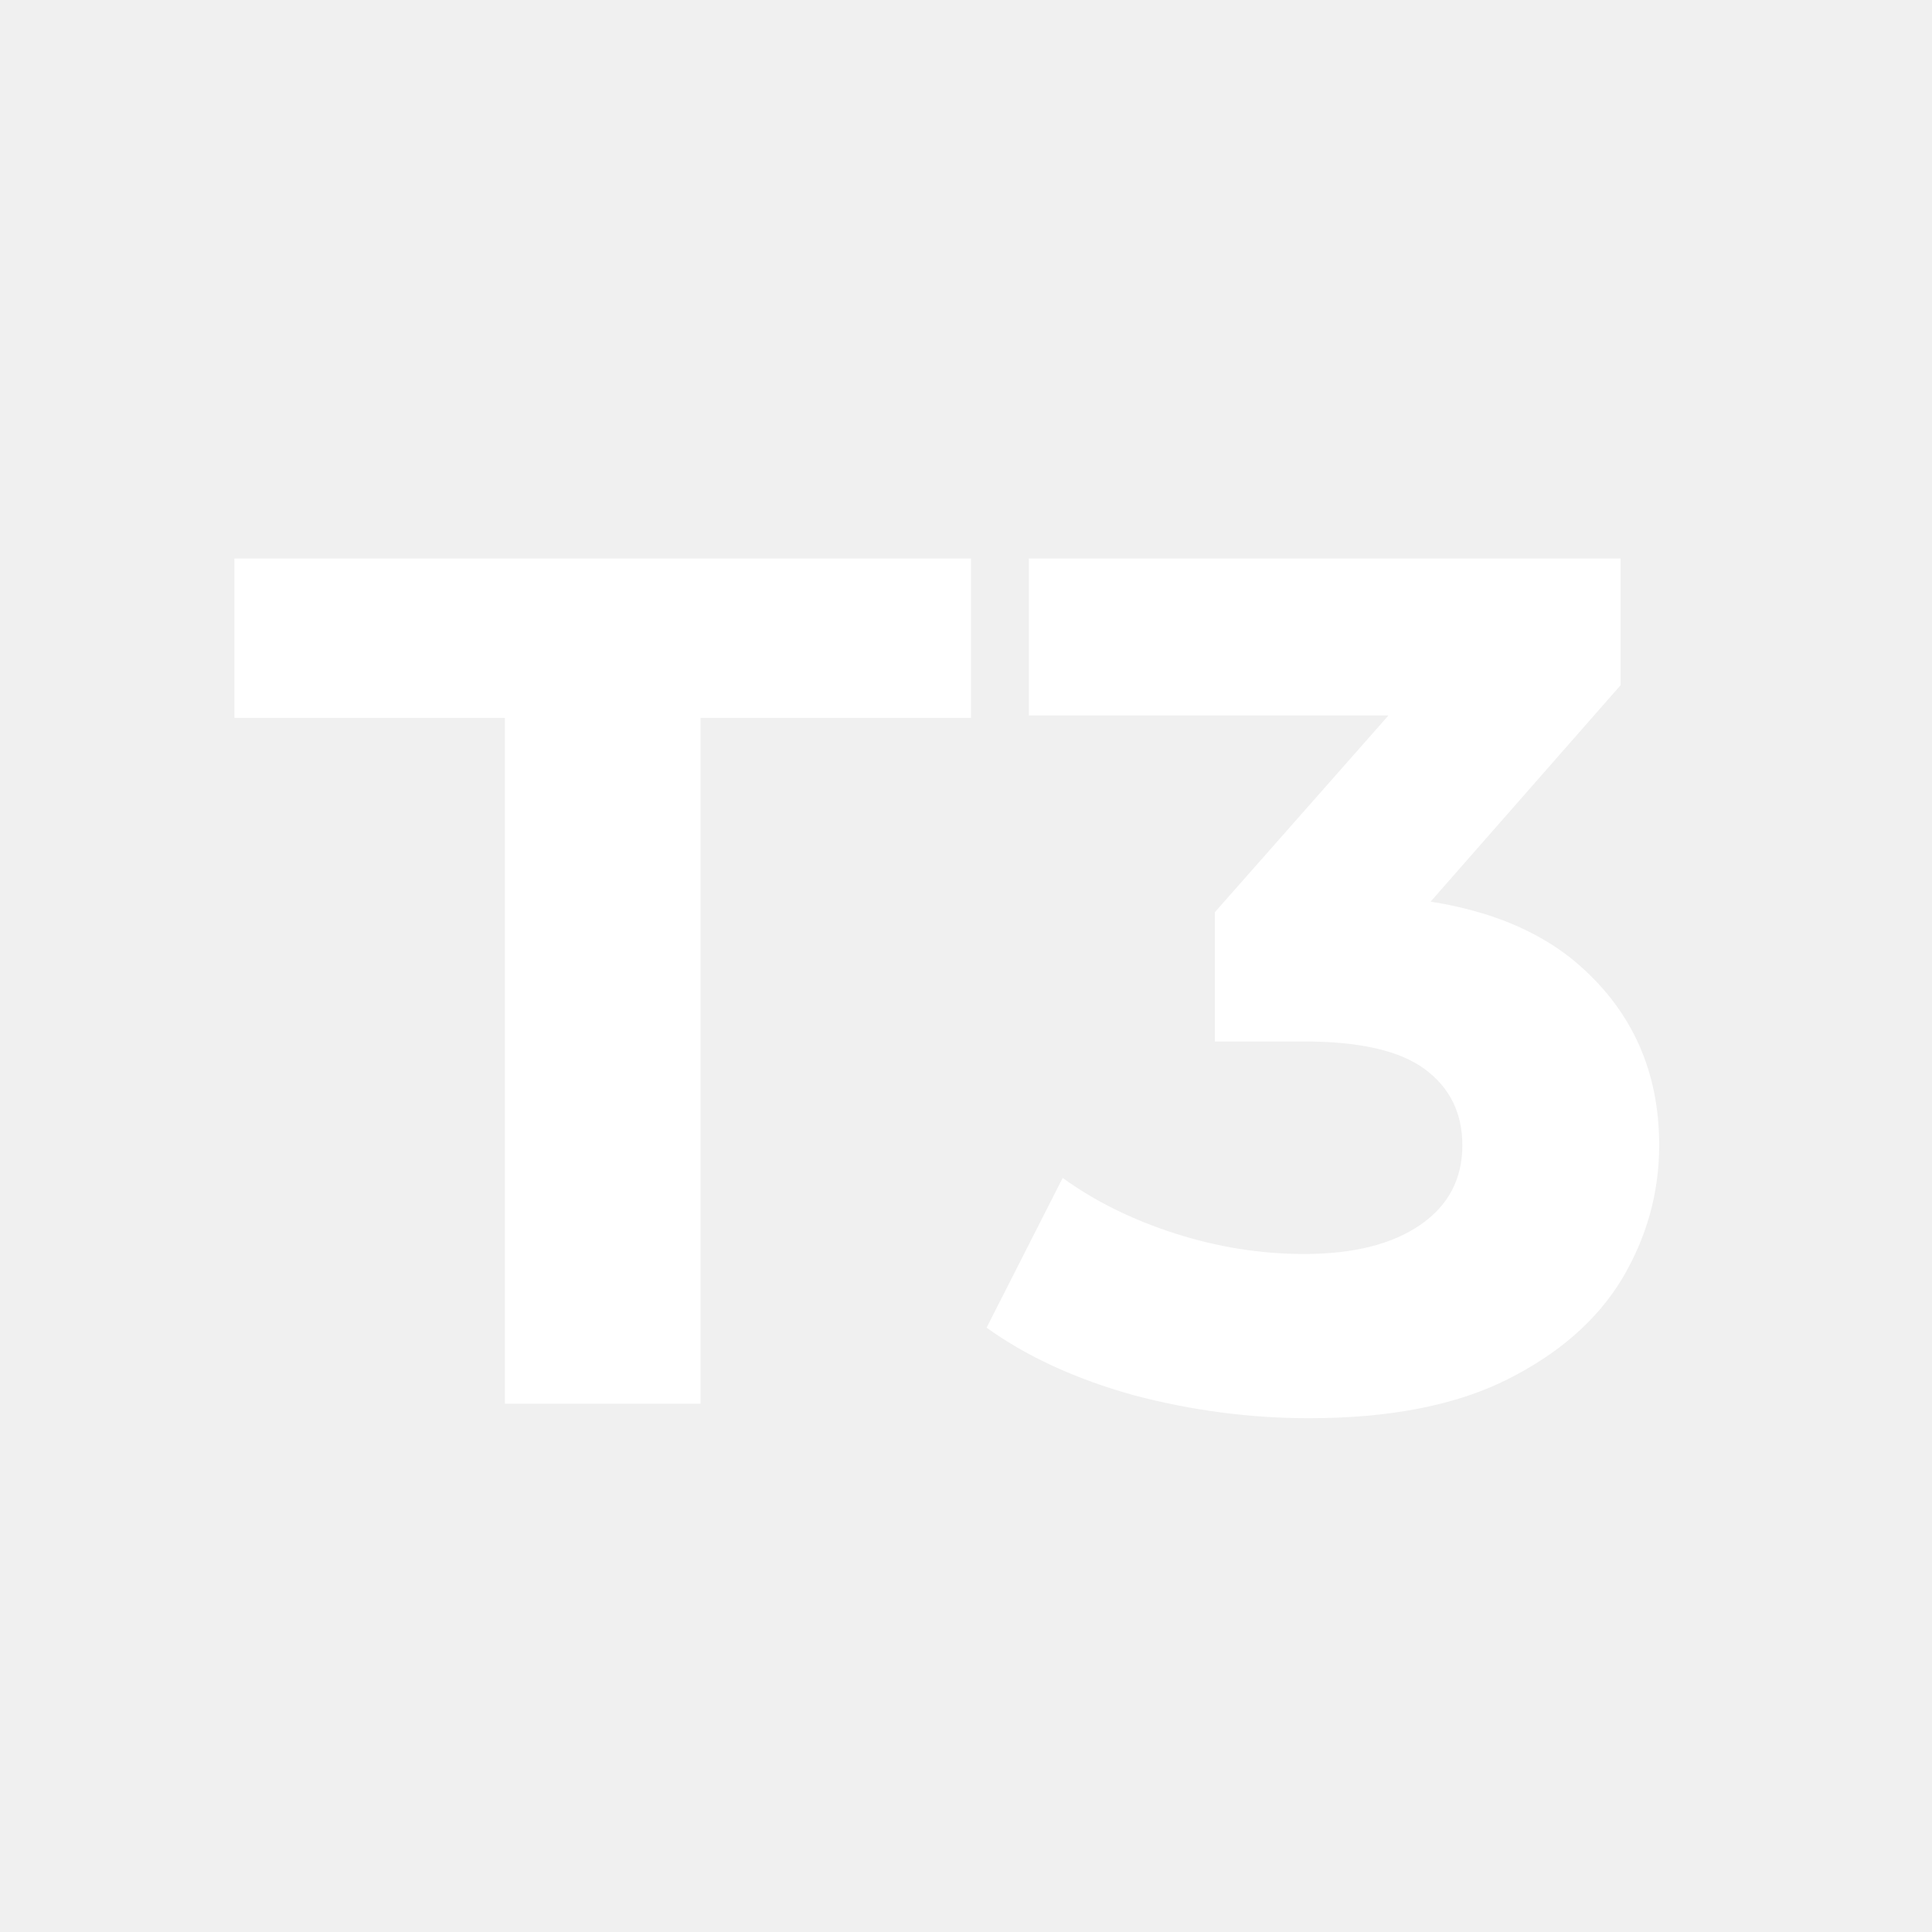
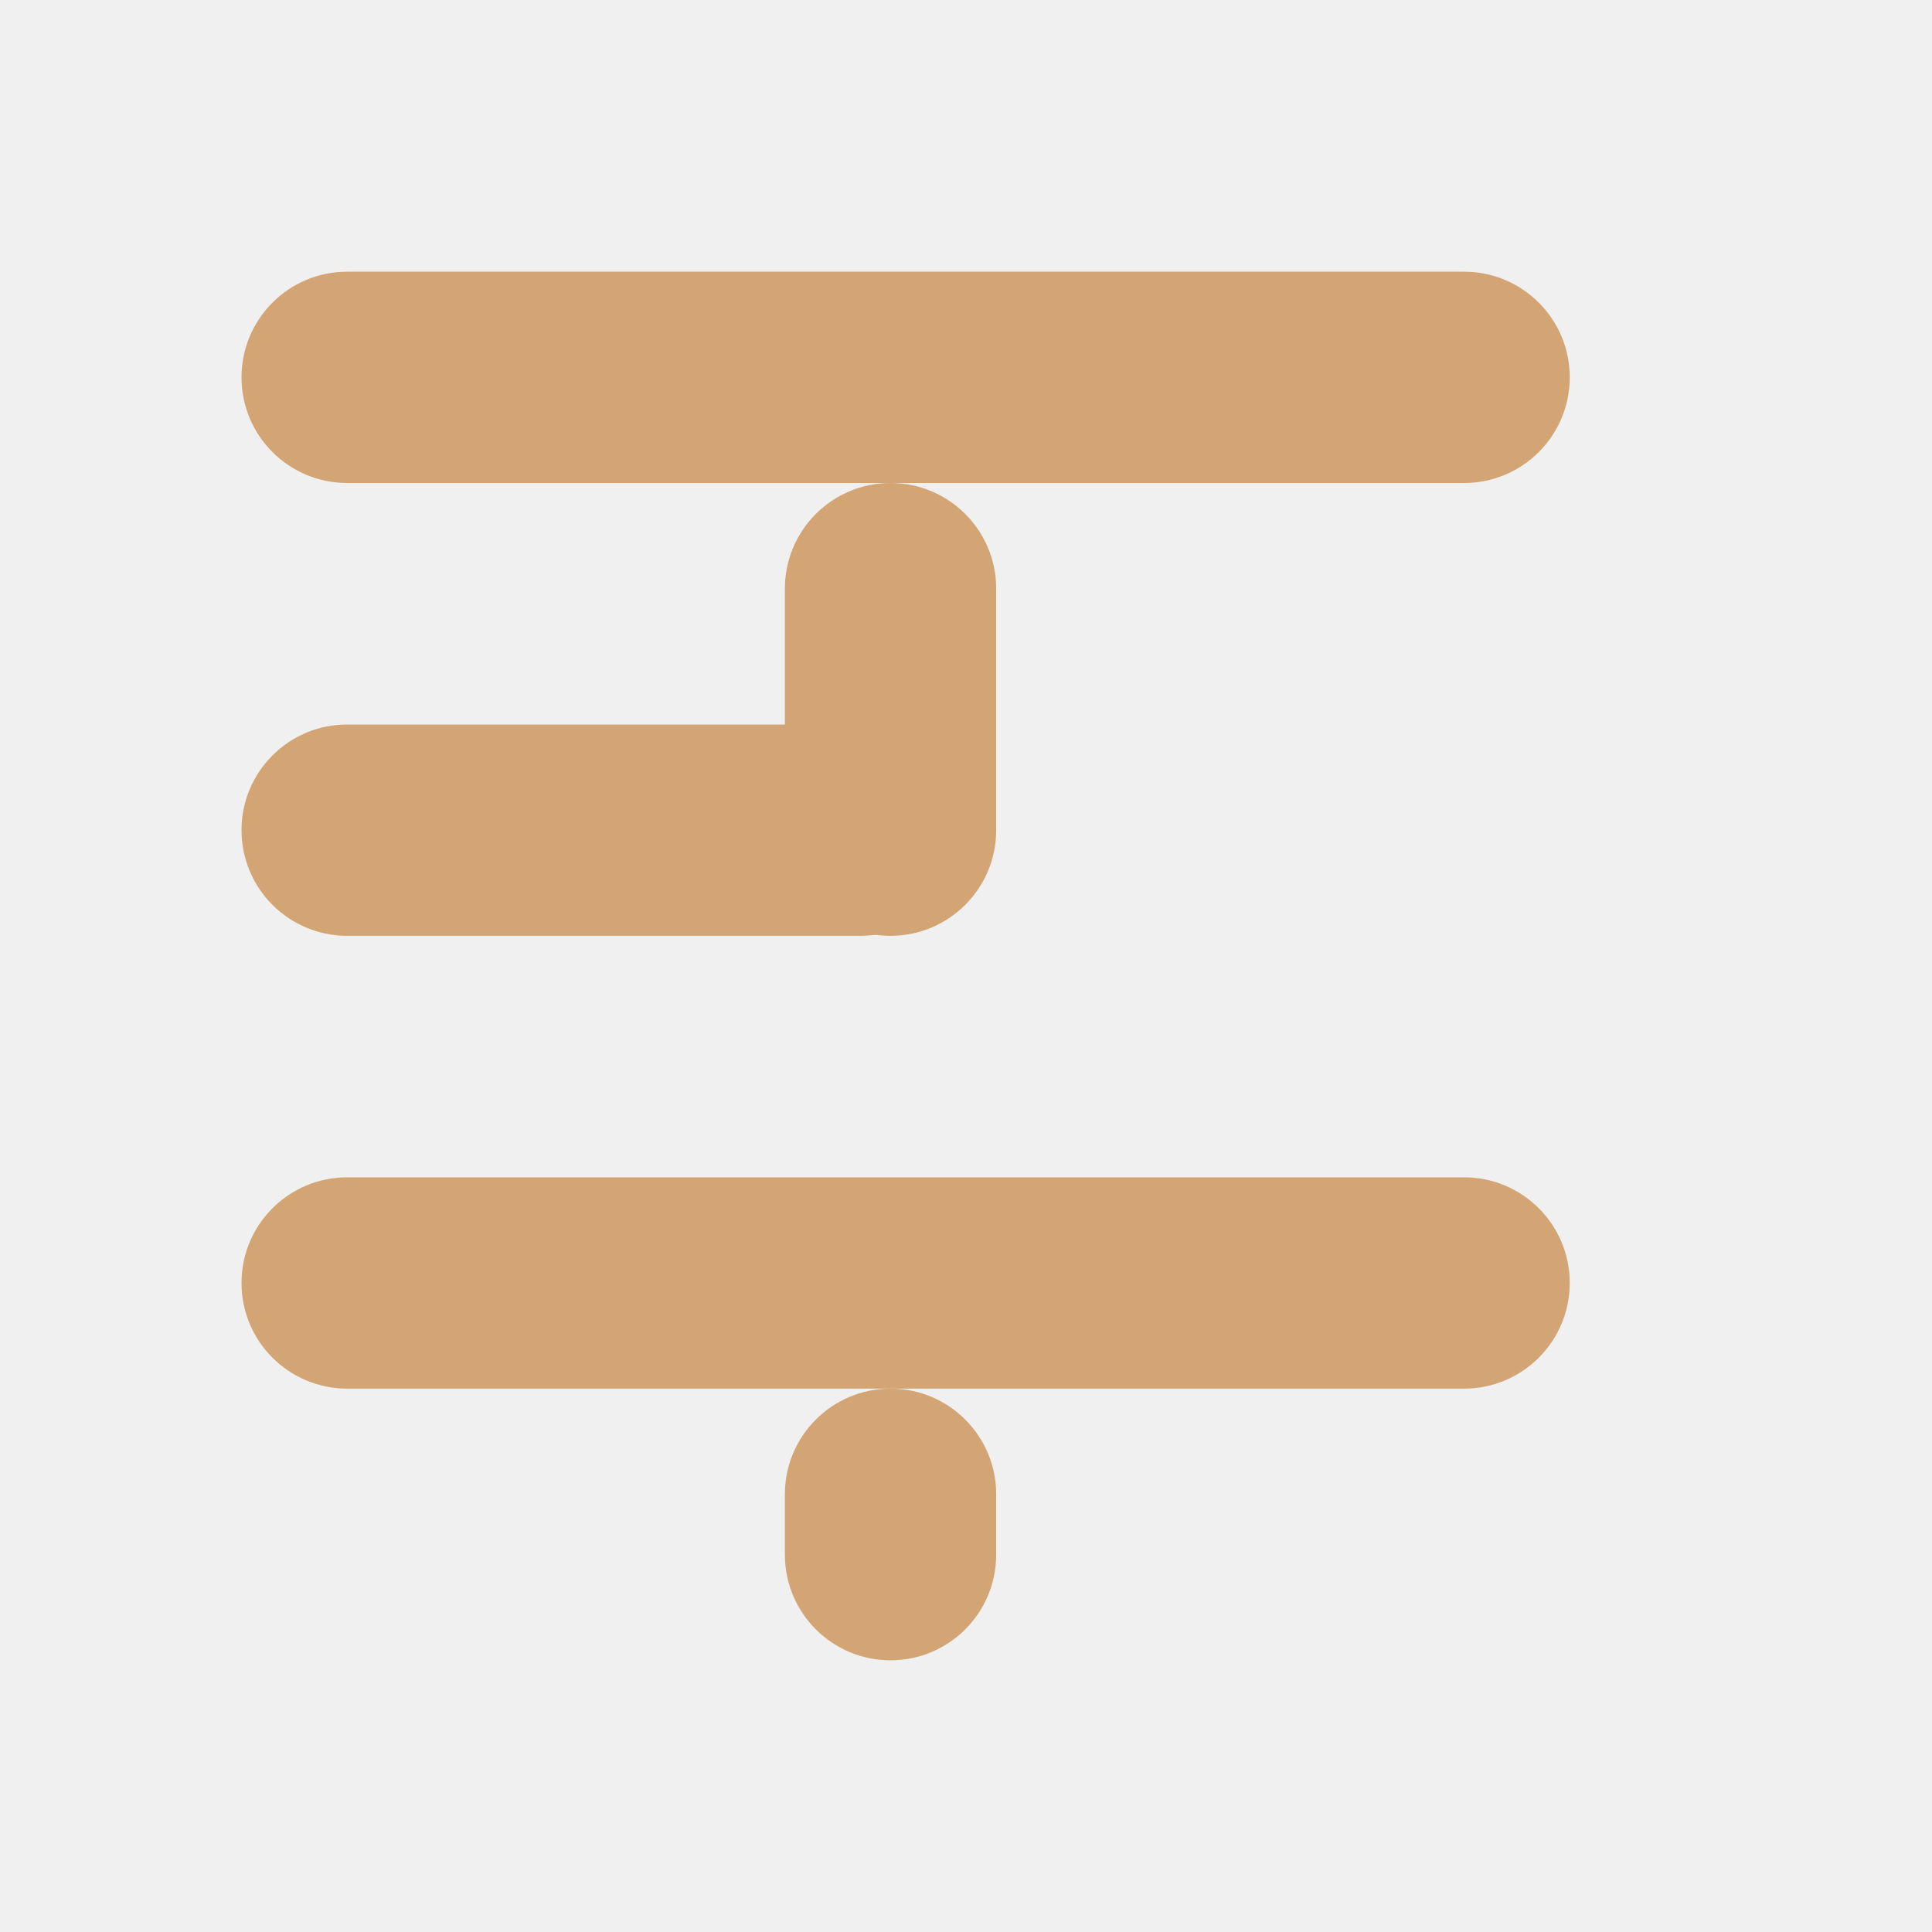
<svg xmlns="http://www.w3.org/2000/svg" width="128" height="128" viewBox="0 0 128 128" fill="none">
-   <path d="M33.451 93V47.56H15.531V37H64.331V47.56H46.411V93H33.451ZM86.725 93.96C82.832 93.96 78.965 93.453 75.125 92.44C71.285 91.373 68.032 89.88 65.365 87.96L70.405 78.04C72.539 79.587 75.019 80.813 77.845 81.72C80.672 82.627 83.525 83.08 86.405 83.08C89.659 83.08 92.219 82.44 94.085 81.16C95.952 79.88 96.885 78.12 96.885 75.88C96.885 73.747 96.059 72.067 94.405 70.84C92.752 69.613 90.085 69 86.405 69H80.485V60.44L96.085 42.76L97.525 47.4H68.165V37H107.365V45.4L91.845 63.08L85.285 59.32H89.045C95.925 59.32 101.125 60.867 104.645 63.96C108.165 67.053 109.925 71.027 109.925 75.88C109.925 79.027 109.099 81.987 107.445 84.76C105.792 87.48 103.259 89.693 99.845 91.4C96.432 93.107 92.059 93.96 86.725 93.96Z" fill="white" />
+   <g transform="translate(16 18) scale(2)" fill="#D4A574">
+     <rect width="44" height="7" rx="3.5" />
+     <rect y="15" width="24" height="7" rx="3.5" />
+     <rect x="18" y="7" width="7" height="15" rx="3.5" />
+     <rect y="30" width="44" height="7" rx="3.5" />
+     <rect x="18" y="37" width="7" height="9" rx="3.5" />
+   </g>
</svg>
